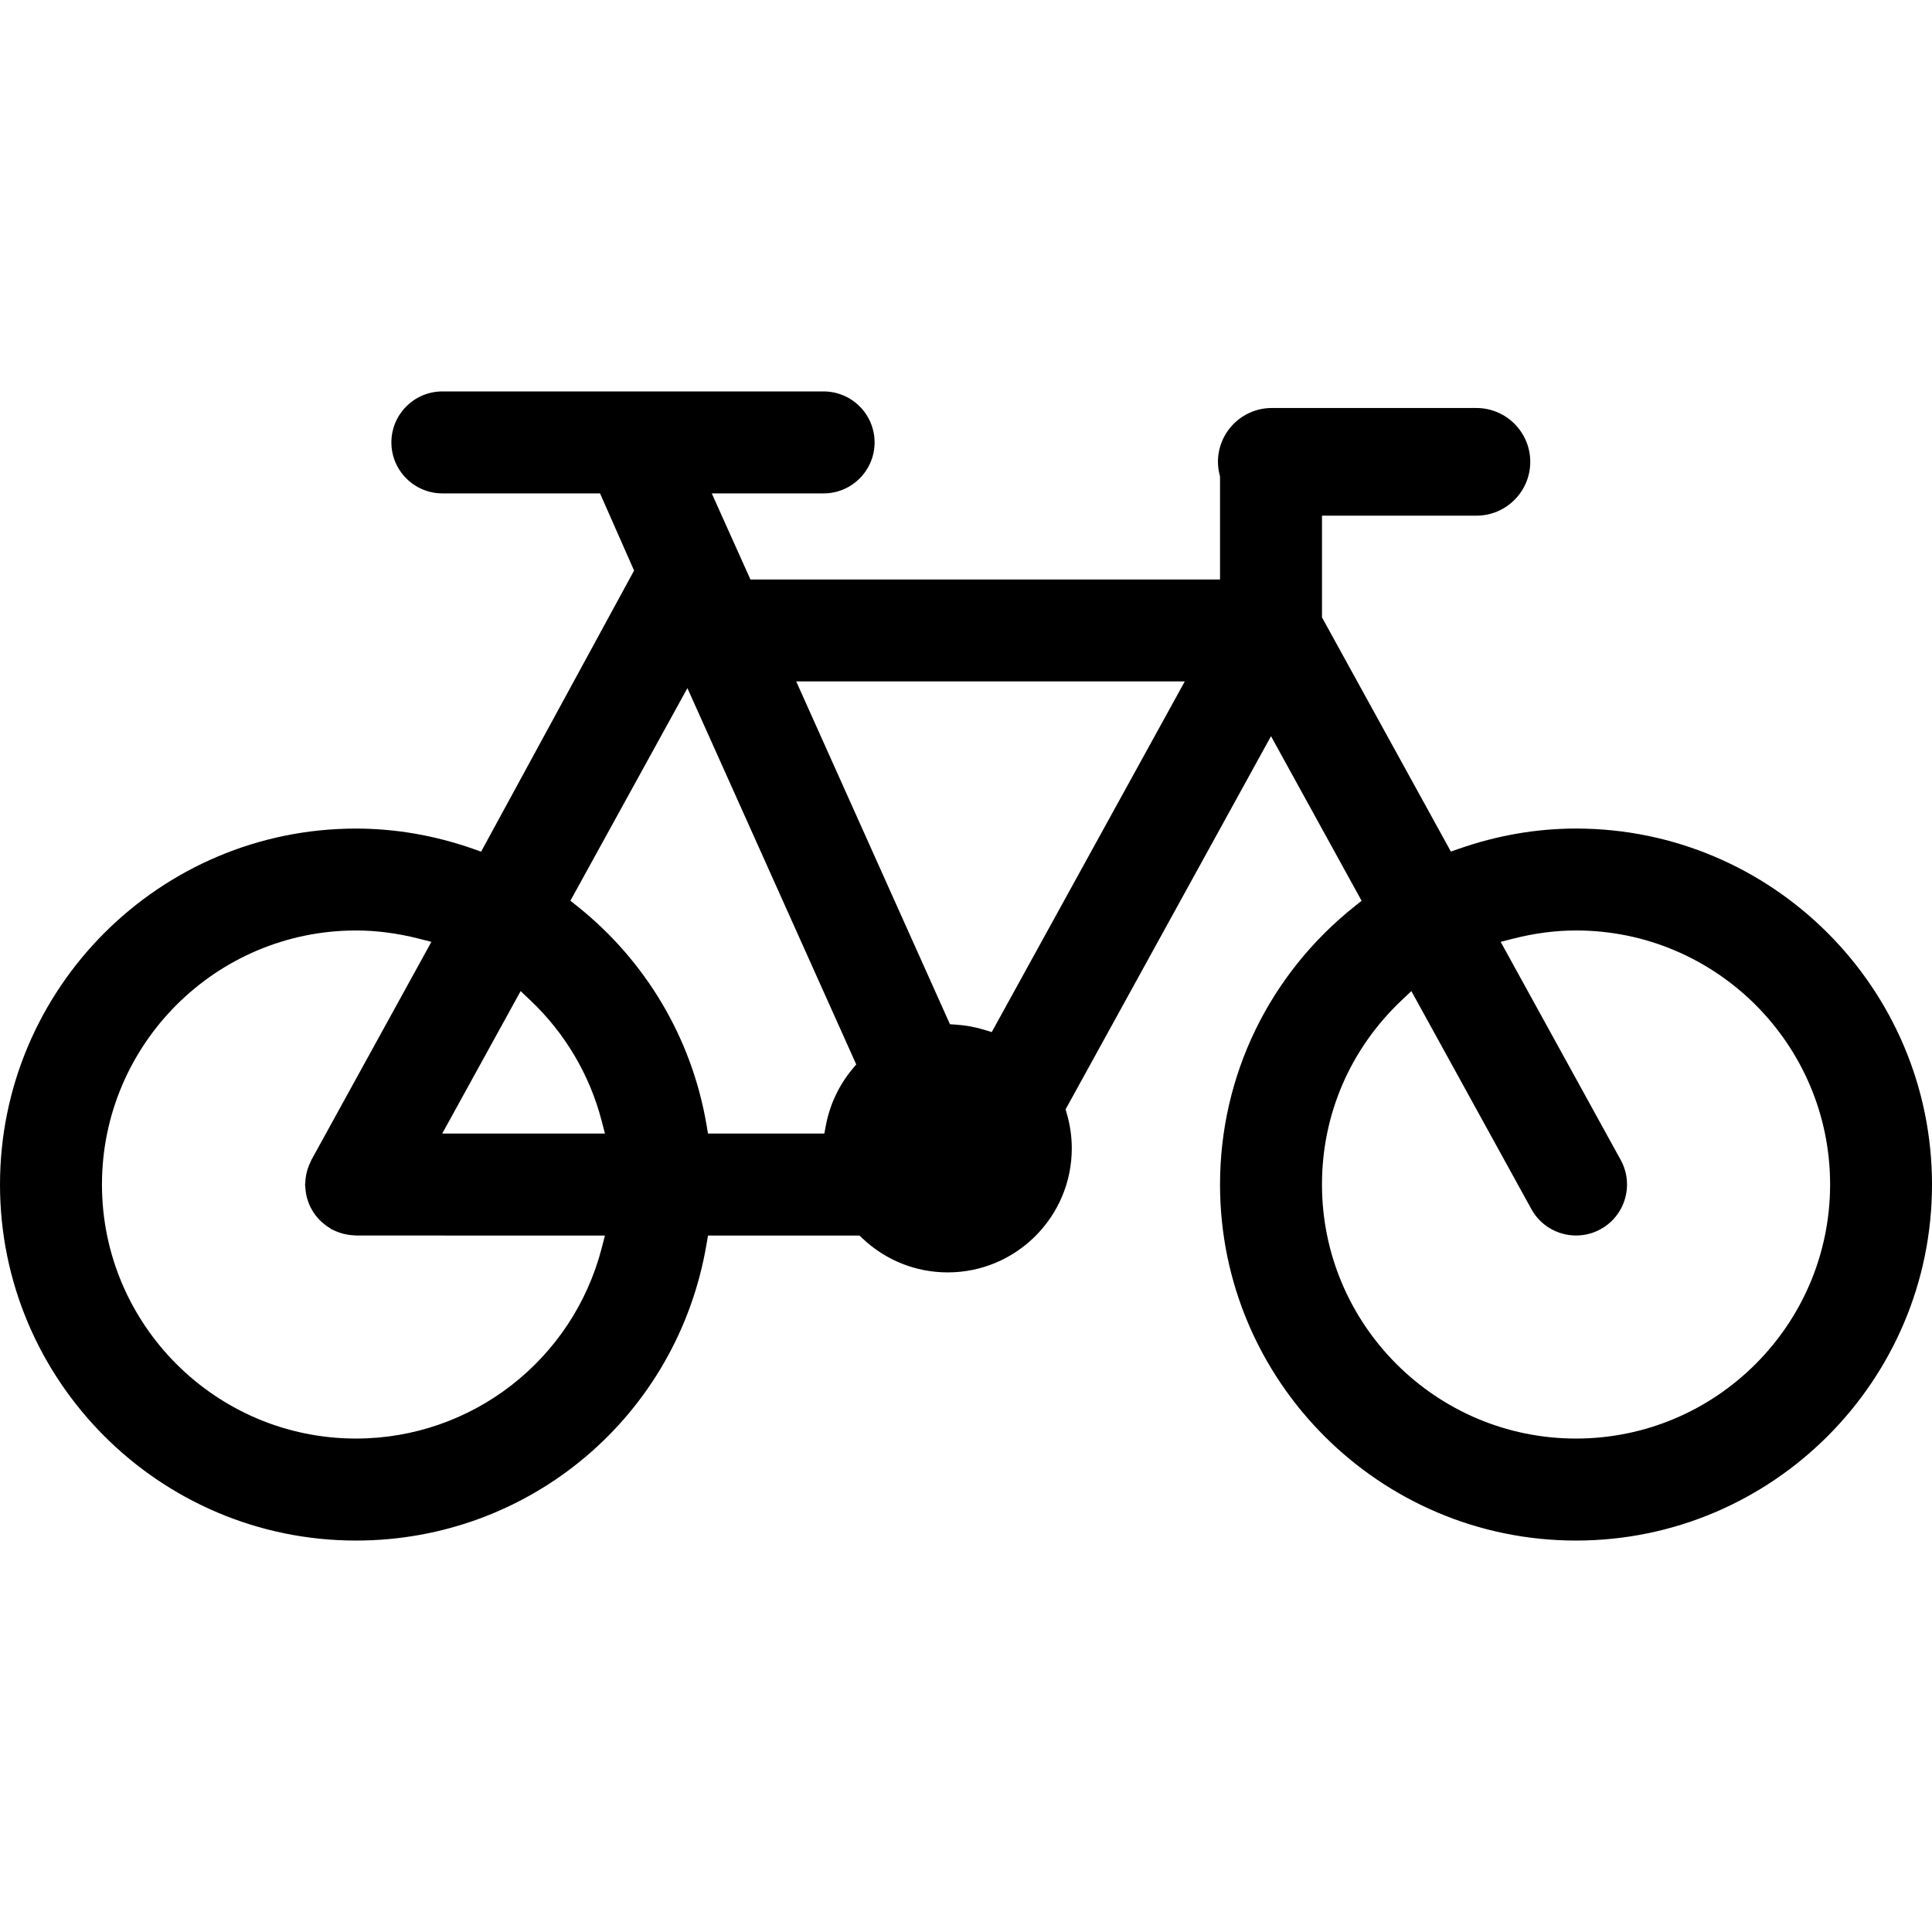
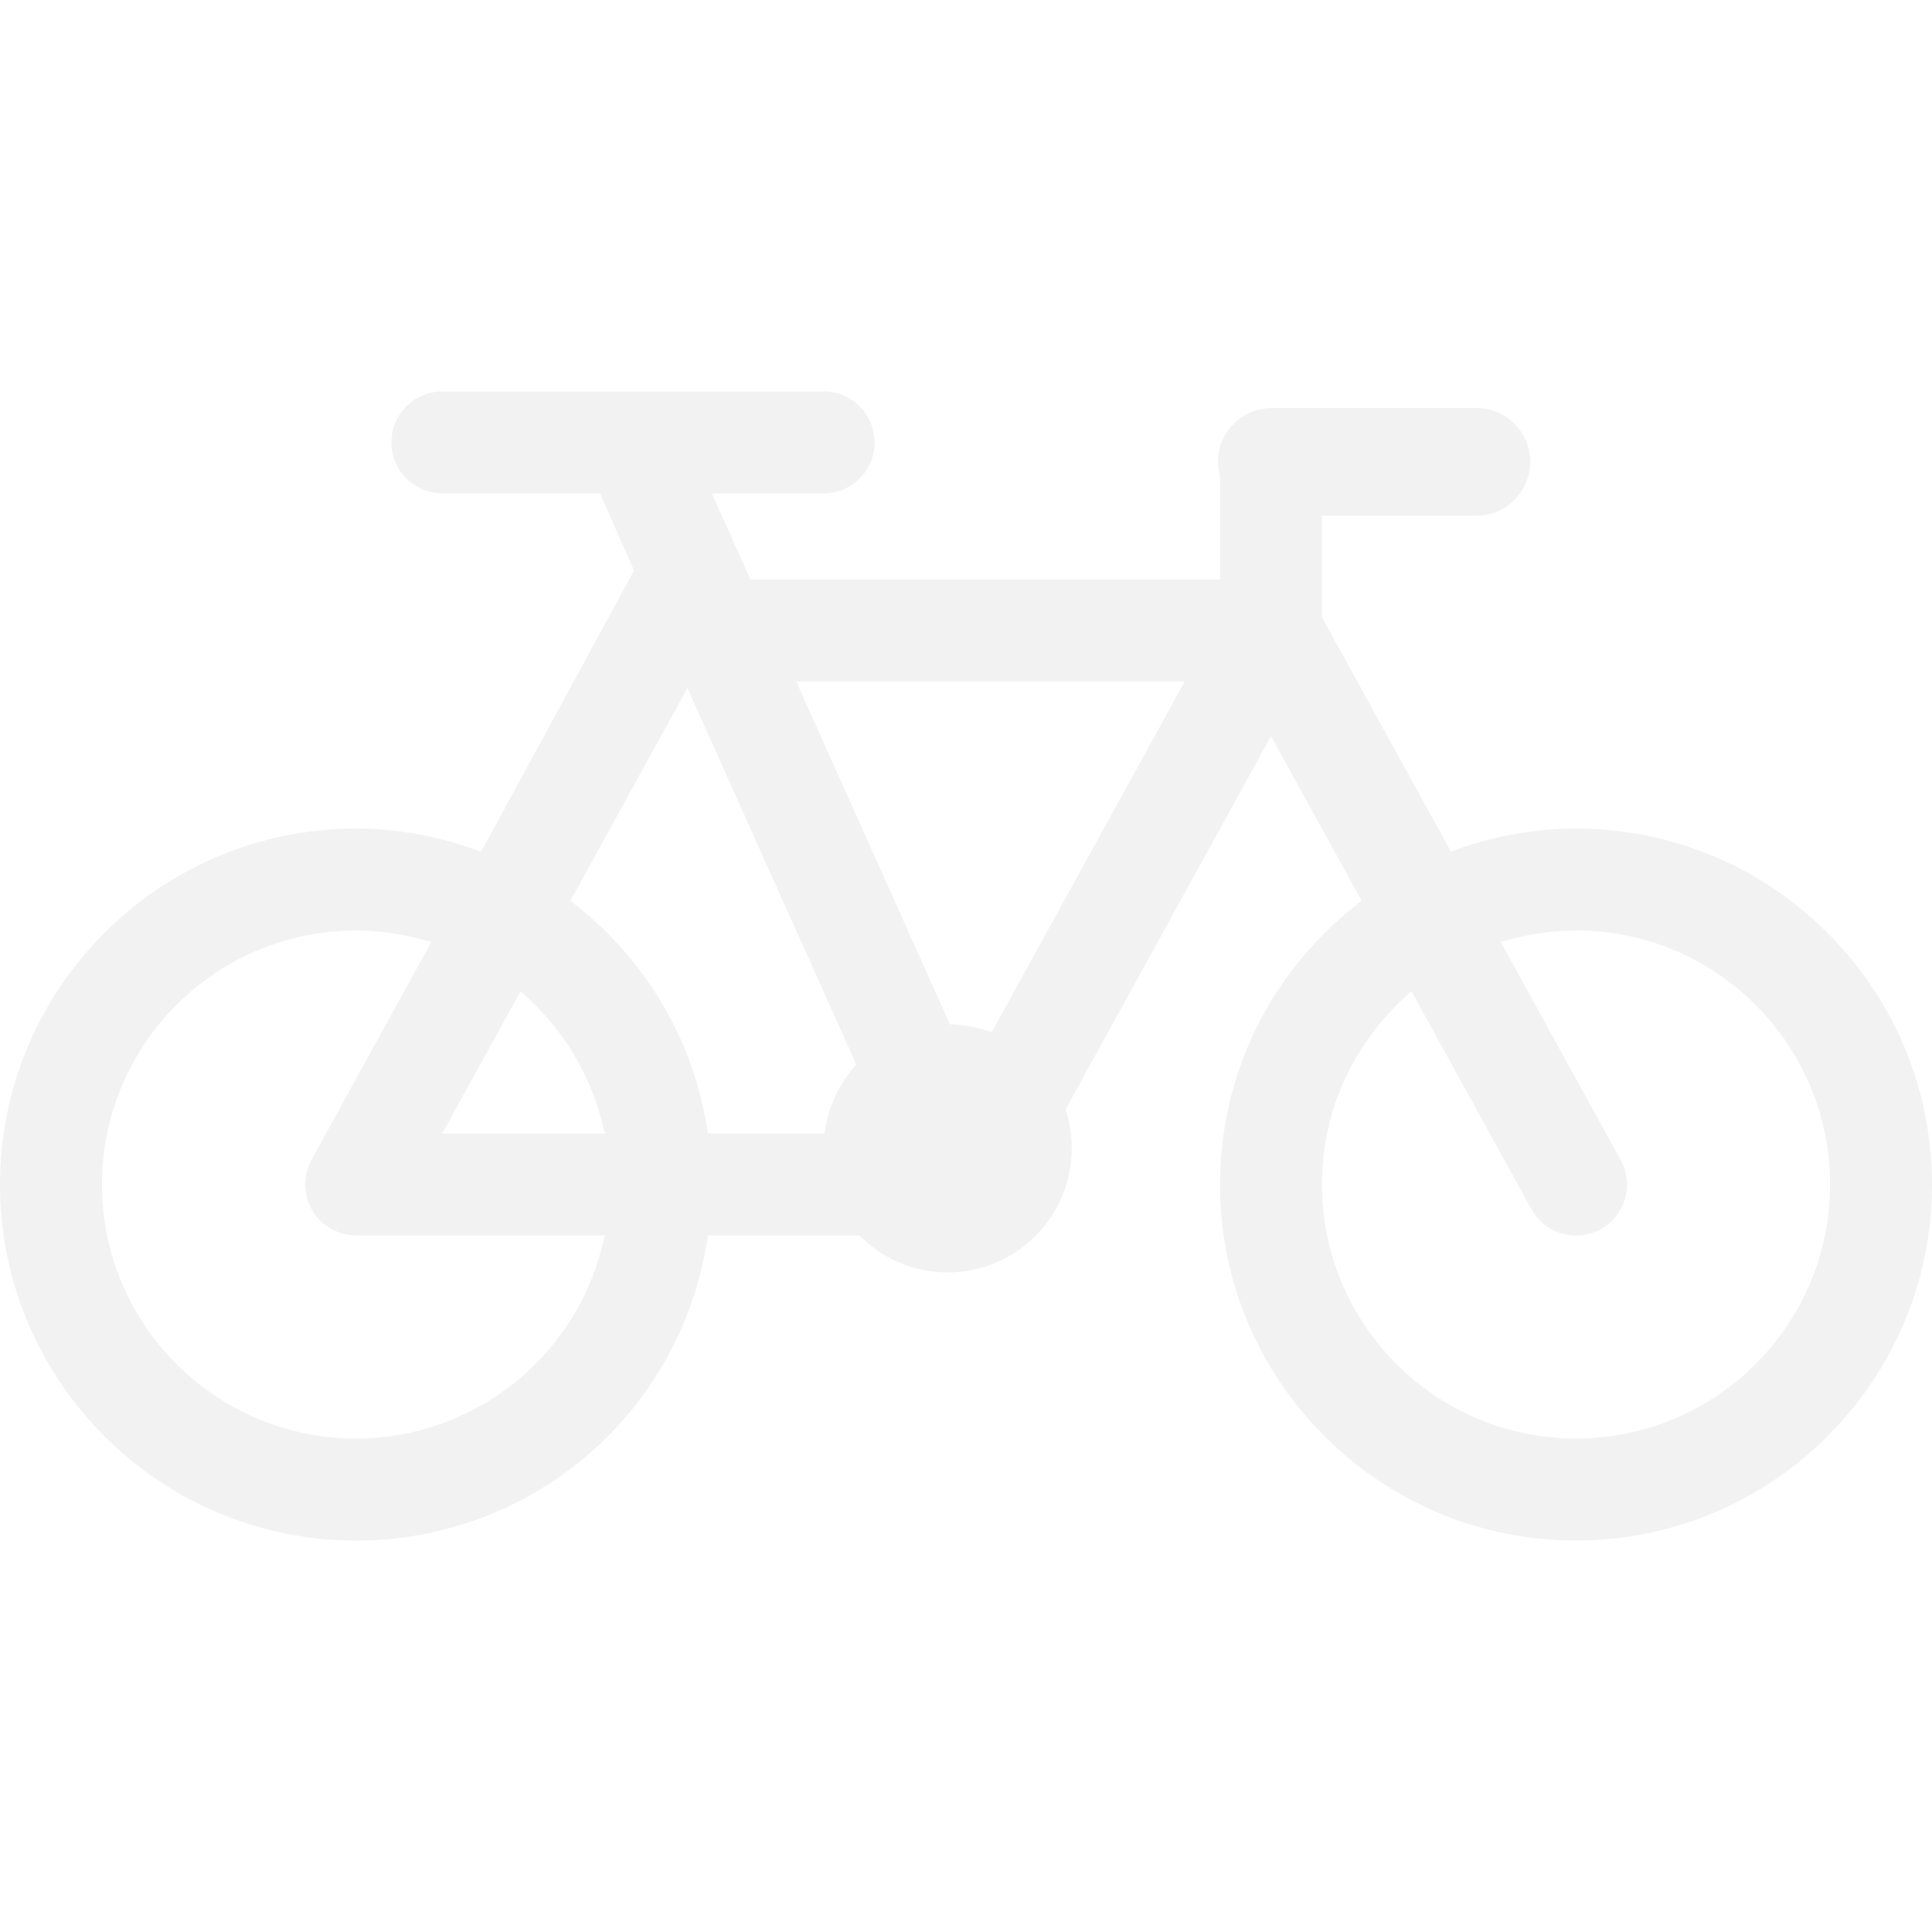
- <svg xmlns="http://www.w3.org/2000/svg" version="1.1" id="Capa_1" x="0px" y="0px" width="481.823px" height="481.823px" viewBox="0 0 481.823 481.823" style="enable-background:new 0 0 481.823 481.823;" xml:space="preserve">
-   <g>
-     <g id="_x31_9_65_">
-       <path d="M393.043,206.632c-9.813,0-19.641,1.697-29.208,5.044l-1.996,0.698l-32.147-58.406v-25.365h38.517    c7.402,0,13.424-6.022,13.424-13.425s-6.021-13.425-13.424-13.425h-51.039c-7.401,0-13.424,6.022-13.424,13.425    c0,1.084,0.148,2.211,0.44,3.349l0.078,0.306v25.69H187.152l-9.644-21.476h27.897c7.009,0,12.71-5.703,12.71-12.714    c0-7.01-5.701-12.713-12.71-12.713h-95.083c-7.011,0-12.714,5.703-12.714,12.713c0,7.011,5.703,12.714,12.714,12.714h39.322    l8.49,19.248l-38.149,70.096l-2.007-0.703c-9.557-3.351-19.38-5.049-29.198-5.049C39.827,206.639,0,246.468,0,295.423    c0,48.953,39.827,88.779,88.78,88.779c43.436,0,80.206-31.113,87.434-73.98l0.351-2.086h37.787l0.724,0.688    c5.776,5.48,13.335,8.5,21.284,8.5c17.056,0,30.932-13.876,30.932-30.932c0-2.946-0.422-5.881-1.255-8.719l-0.293-0.998    l51.233-93.079l22.596,41.054l-1.652,1.312c-21.39,16.999-33.657,42.316-33.657,69.462c0,48.952,39.826,88.778,88.779,88.778    s88.78-39.826,88.78-88.778C481.823,246.464,441.996,206.632,393.043,206.632z M129.84,247.173l2.349,2.219    c8.702,8.213,14.881,18.647,17.867,30.177l0.811,3.127h-40.578L129.84,247.173z M150.056,311.265    c-7.254,27.965-32.451,47.496-61.274,47.496c-34.934,0-63.354-28.42-63.354-63.354s28.421-63.353,63.354-63.353    c5.101,0,10.373,0.686,15.672,2.039l3.128,0.8l-29.93,54.403c-0.076,0.199-0.158,0.396-0.259,0.59    c-0.208,0.43-0.363,0.803-0.488,1.164c-0.175,0.463-0.294,0.838-0.382,1.197c-0.099,0.373-0.169,0.73-0.239,1.193    c-0.085,0.504-0.126,0.924-0.131,1.293l-0.005,0.132c-0.012,0.169-0.034,0.339-0.06,0.51l-0.007,0.056l0.005,0.041    c0.02,0.144,0.036,0.285,0.045,0.426c0.028,0.504,0.081,0.981,0.145,1.453c0.054,0.344,0.116,0.729,0.214,1.114    c0.094,0.378,0.208,0.751,0.354,1.153c0.149,0.45,0.293,0.811,0.464,1.174c0.156,0.348,0.338,0.66,0.549,1.023l0.051,0.089    c0.215,0.377,0.407,0.674,0.611,0.944c0.229,0.313,0.479,0.619,0.814,0.994c0.263,0.285,0.534,0.586,0.834,0.86    c0.31,0.28,0.638,0.541,0.97,0.803c0.319,0.239,0.675,0.503,1.029,0.706l0.147,0.092c0.101,0.067,0.201,0.143,0.302,0.219    l0.092,0.067c0.202,0.064,0.4,0.148,0.598,0.255c0.341,0.166,0.741,0.334,1.105,0.459c0.461,0.17,0.852,0.293,1.258,0.398    c0.317,0.084,0.647,0.15,1.119,0.227c0.499,0.084,0.962,0.131,1.427,0.148c0.136-0.008,0.346,0.021,0.565,0.05l62.087,0.009    L150.056,311.265z M212.542,266.657c-3.338,4.023-5.611,8.865-6.574,13.998l-0.383,2.039h-29.02l-0.351-2.085    c-3.637-21.568-15.111-40.981-32.312-54.661l-1.651-1.313l29.183-53.023l42.102,93.848L212.542,266.657z M247.331,257.394    l-1.94-0.592c-2.246-0.686-4.594-1.11-6.979-1.268l-1.502-0.098l-38.342-85.497h96.908L247.331,257.394z M393.043,358.761    c-34.933,0-63.353-28.42-63.353-63.354c0-17.544,7.082-33.887,19.941-46.018l2.35-2.217l29.927,54.367    c2.227,4.061,6.499,6.58,11.15,6.58c2.17,0,4.229-0.529,6.122-1.575c2.977-1.635,5.133-4.331,6.076-7.593    c0.944-3.264,0.563-6.705-1.077-9.688l-29.925-54.372l3.126-0.8c5.291-1.354,10.564-2.04,15.678-2.04    c34.934,0,63.354,28.42,63.354,63.353C456.396,330.341,427.97,358.761,393.043,358.761z" />
-     </g>
-   </g>
-   <g>
- </g>
-   <g>
- </g>
-   <g>
- </g>
-   <g>
- </g>
-   <g>
- </g>
-   <g>
- </g>
-   <g>
- </g>
-   <g>
- </g>
-   <g>
- </g>
-   <g>
- </g>
-   <g>
- </g>
-   <g>
- </g>
-   <g>
- </g>
-   <g>
- </g>
-   <g>
- </g>
+ <svg xmlns="http://www.w3.org/2000/svg" width="481.823" height="481.823">
+   <path fill="#f2f2f2" d="M393.043 206.632c-9.813 0-19.641 1.697-29.208 5.044l-1.996.698-32.147-58.406v-25.365h38.517c7.402 0 13.424-6.022 13.424-13.425s-6.021-13.425-13.424-13.425H317.17c-7.401 0-13.424 6.022-13.424 13.425 0 1.084.148 2.211.44 3.349l.078.306v25.69H187.152l-9.644-21.476h27.897c7.009 0 12.71-5.703 12.71-12.714 0-7.01-5.701-12.713-12.71-12.713h-95.083c-7.011 0-12.714 5.703-12.714 12.713 0 7.011 5.703 12.714 12.714 12.714h39.322l8.49 19.248-38.149 70.096-2.007-.703c-9.557-3.351-19.38-5.049-29.198-5.049-48.953 0-88.78 39.829-88.78 88.784 0 48.953 39.827 88.779 88.78 88.779 43.436 0 80.206-31.113 87.434-73.98l.351-2.086h37.787l.724.688c5.776 5.48 13.335 8.5 21.284 8.5 17.056 0 30.932-13.876 30.932-30.932 0-2.946-.422-5.881-1.255-8.719l-.293-.998 51.233-93.079 22.596 41.054-1.652 1.312c-21.39 16.999-33.657 42.316-33.657 69.462 0 48.952 39.826 88.778 88.779 88.778s88.78-39.826 88.78-88.778c0-48.96-39.827-88.792-88.78-88.792zM129.84 247.173l2.349 2.219c8.702 8.213 14.881 18.647 17.867 30.177l.811 3.127h-40.578l19.551-35.523zm20.216 64.092c-7.254 27.965-32.451 47.496-61.274 47.496-34.934 0-63.354-28.42-63.354-63.354s28.421-63.353 63.354-63.353c5.101 0 10.373.686 15.672 2.039l3.128.8-29.93 54.403a5.562 5.562 0 0 1-.259.59c-.208.43-.363.803-.488 1.164-.175.463-.294.838-.382 1.197-.099.373-.169.73-.239 1.193a8.487 8.487 0 0 0-.131 1.293l-.005.132a6.432 6.432 0 0 1-.06.51l-.007.056.005.041c.02.144.036.285.045.426.028.504.081.981.145 1.453.054.344.116.729.214 1.114.094.378.208.751.354 1.153.149.45.293.811.464 1.174.156.348.338.66.549 1.023l.051.089c.215.377.407.674.611.944.229.313.479.619.814.994.263.285.534.586.834.86.31.28.638.541.97.803.319.239.675.503 1.029.706l.147.092c.101.067.201.143.302.219l.092.067c.202.064.4.148.598.255.341.166.741.334 1.105.459a11.429 11.429 0 0 0 2.377.625c.499.084.962.131 1.427.148.136-.008.346.021.565.05l62.087.009-.81 3.13zm62.486-44.608a30.9 30.9 0 0 0-6.574 13.998l-.383 2.039h-29.02l-.351-2.085c-3.637-21.568-15.111-40.981-32.312-54.661l-1.651-1.313 29.183-53.023 42.102 93.848-.994 1.197zm34.789-9.263l-1.94-.592a30.912 30.912 0 0 0-6.979-1.268l-1.502-.098-38.342-85.497h96.908l-48.145 87.455zm145.712 101.367c-34.933 0-63.353-28.42-63.353-63.354 0-17.544 7.082-33.887 19.941-46.018l2.35-2.217 29.927 54.367a12.7 12.7 0 0 0 11.15 6.58c2.17 0 4.229-.529 6.122-1.575a12.591 12.591 0 0 0 6.076-7.593 12.673 12.673 0 0 0-1.077-9.688l-29.925-54.372 3.126-.8c5.291-1.354 10.564-2.04 15.678-2.04 34.934 0 63.354 28.42 63.354 63.353-.016 34.937-28.442 63.357-63.369 63.357z" />
</svg>
